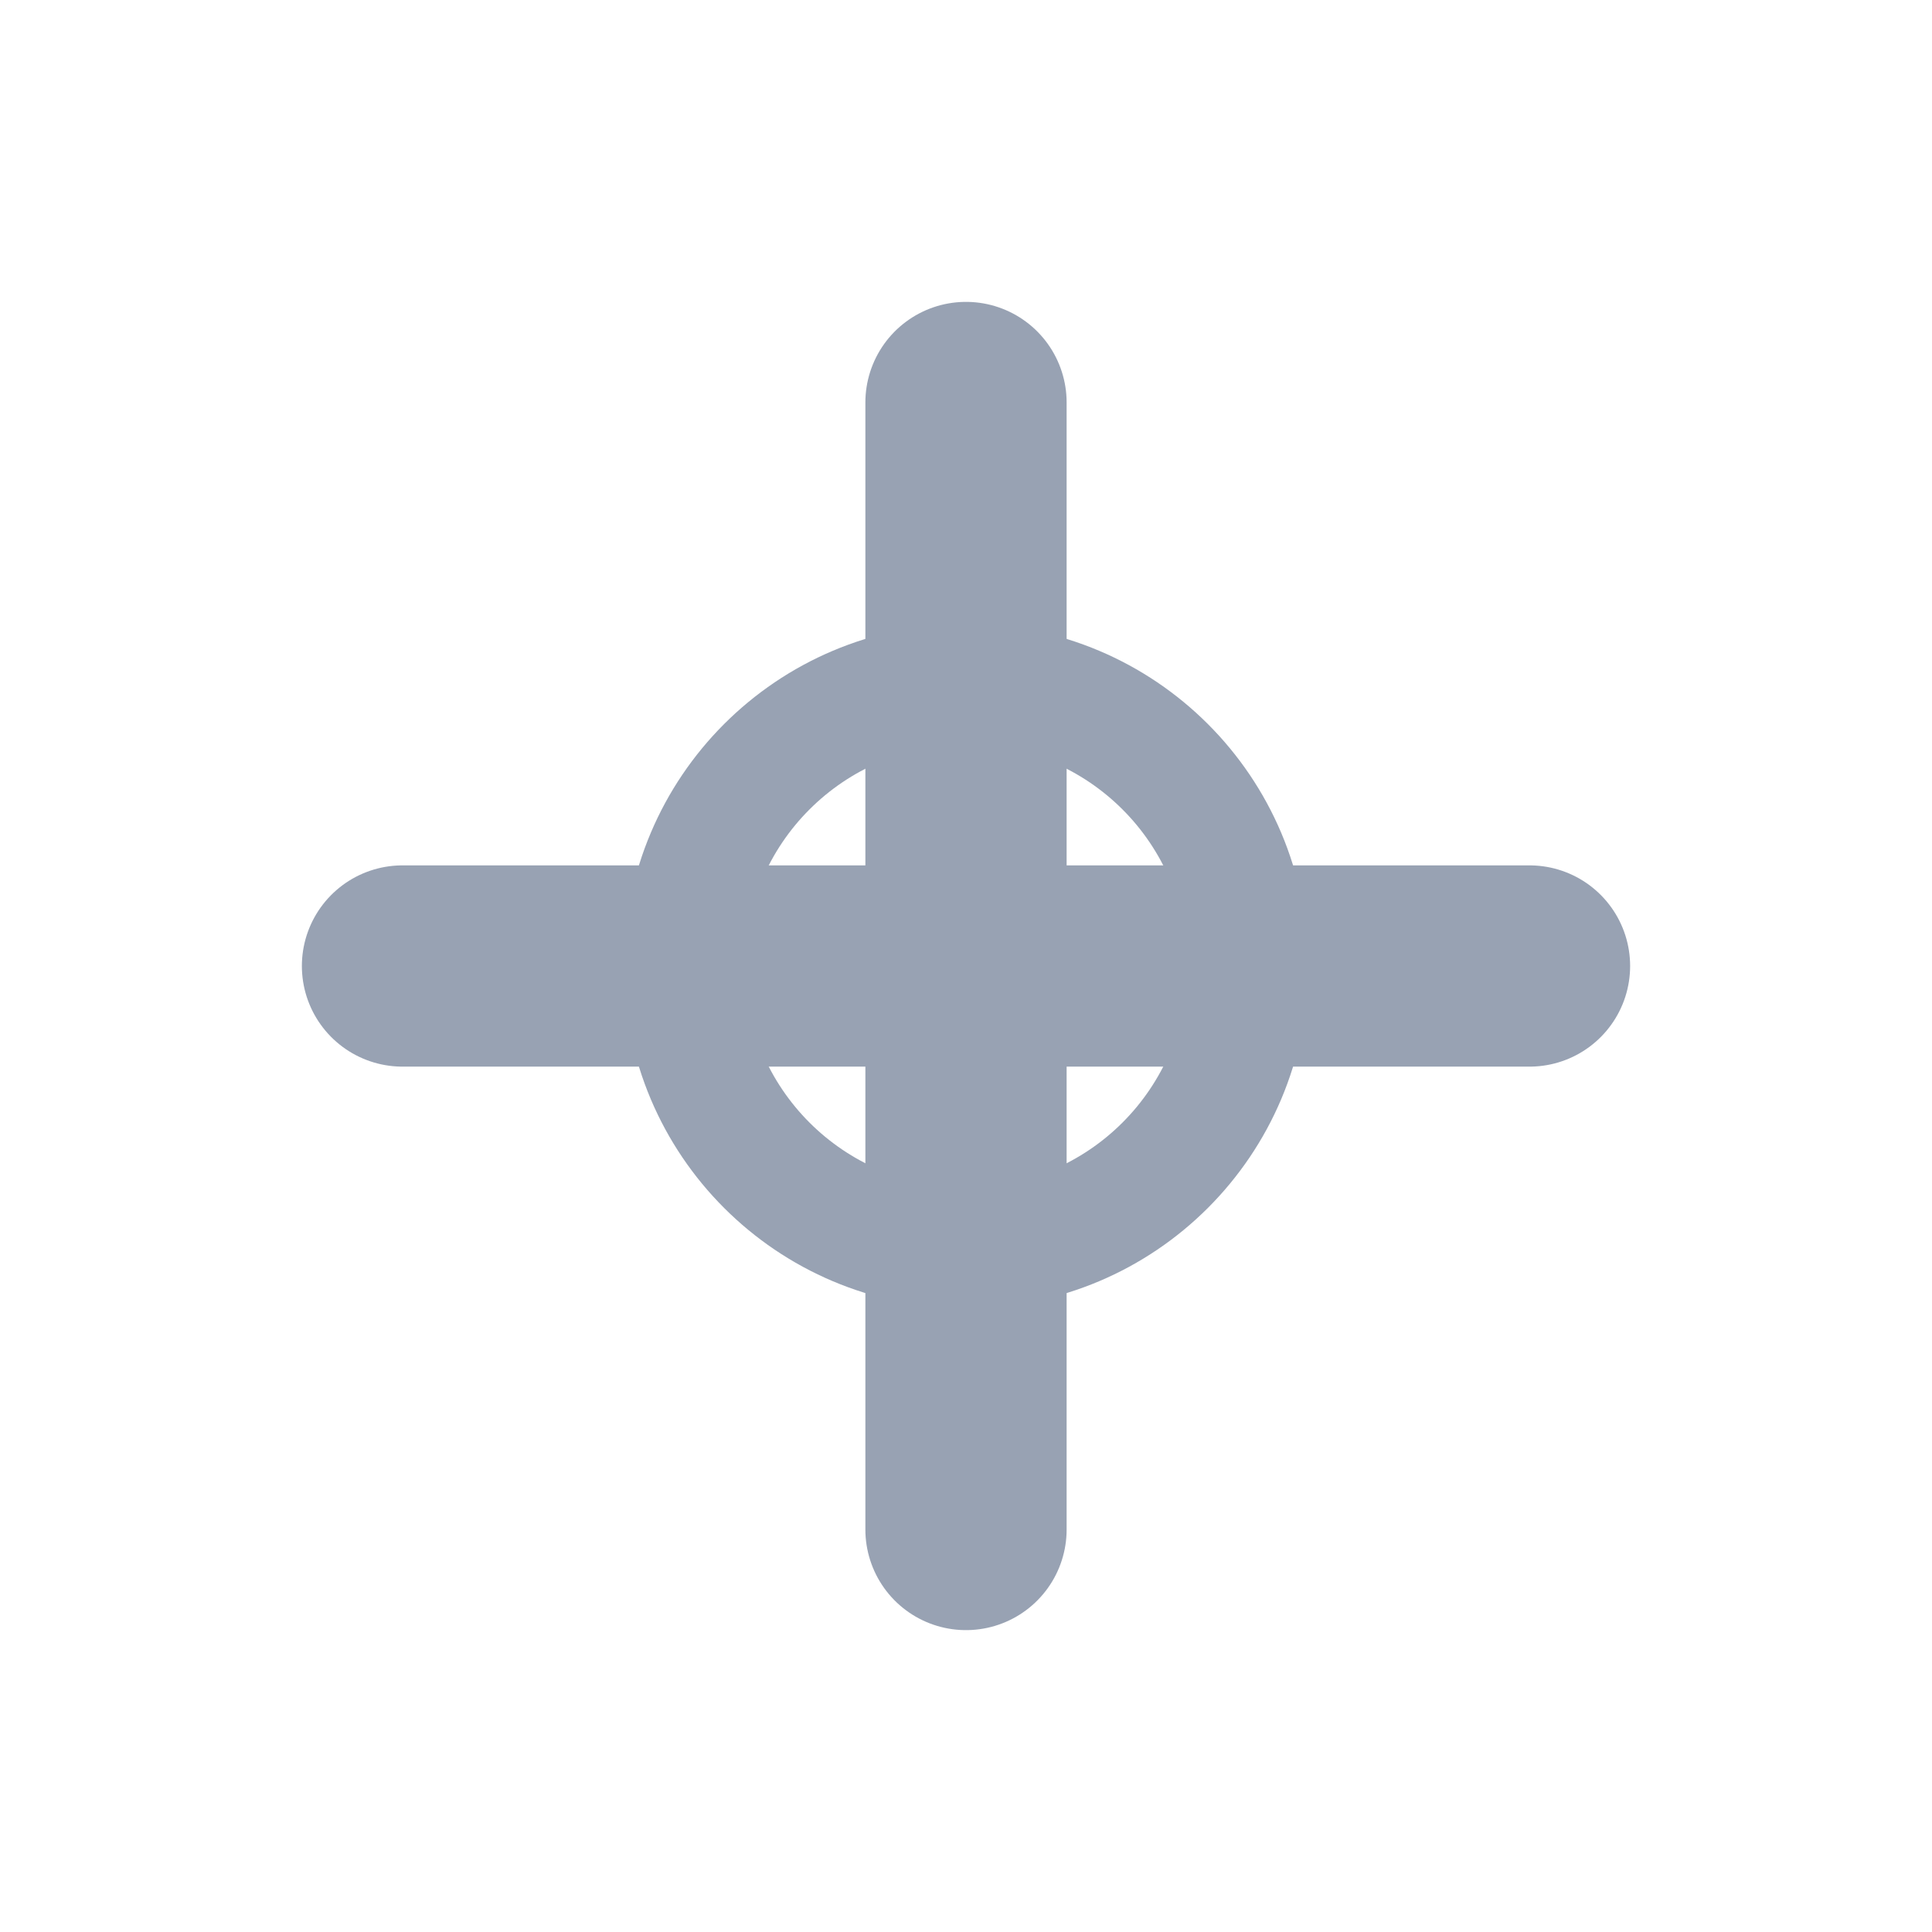
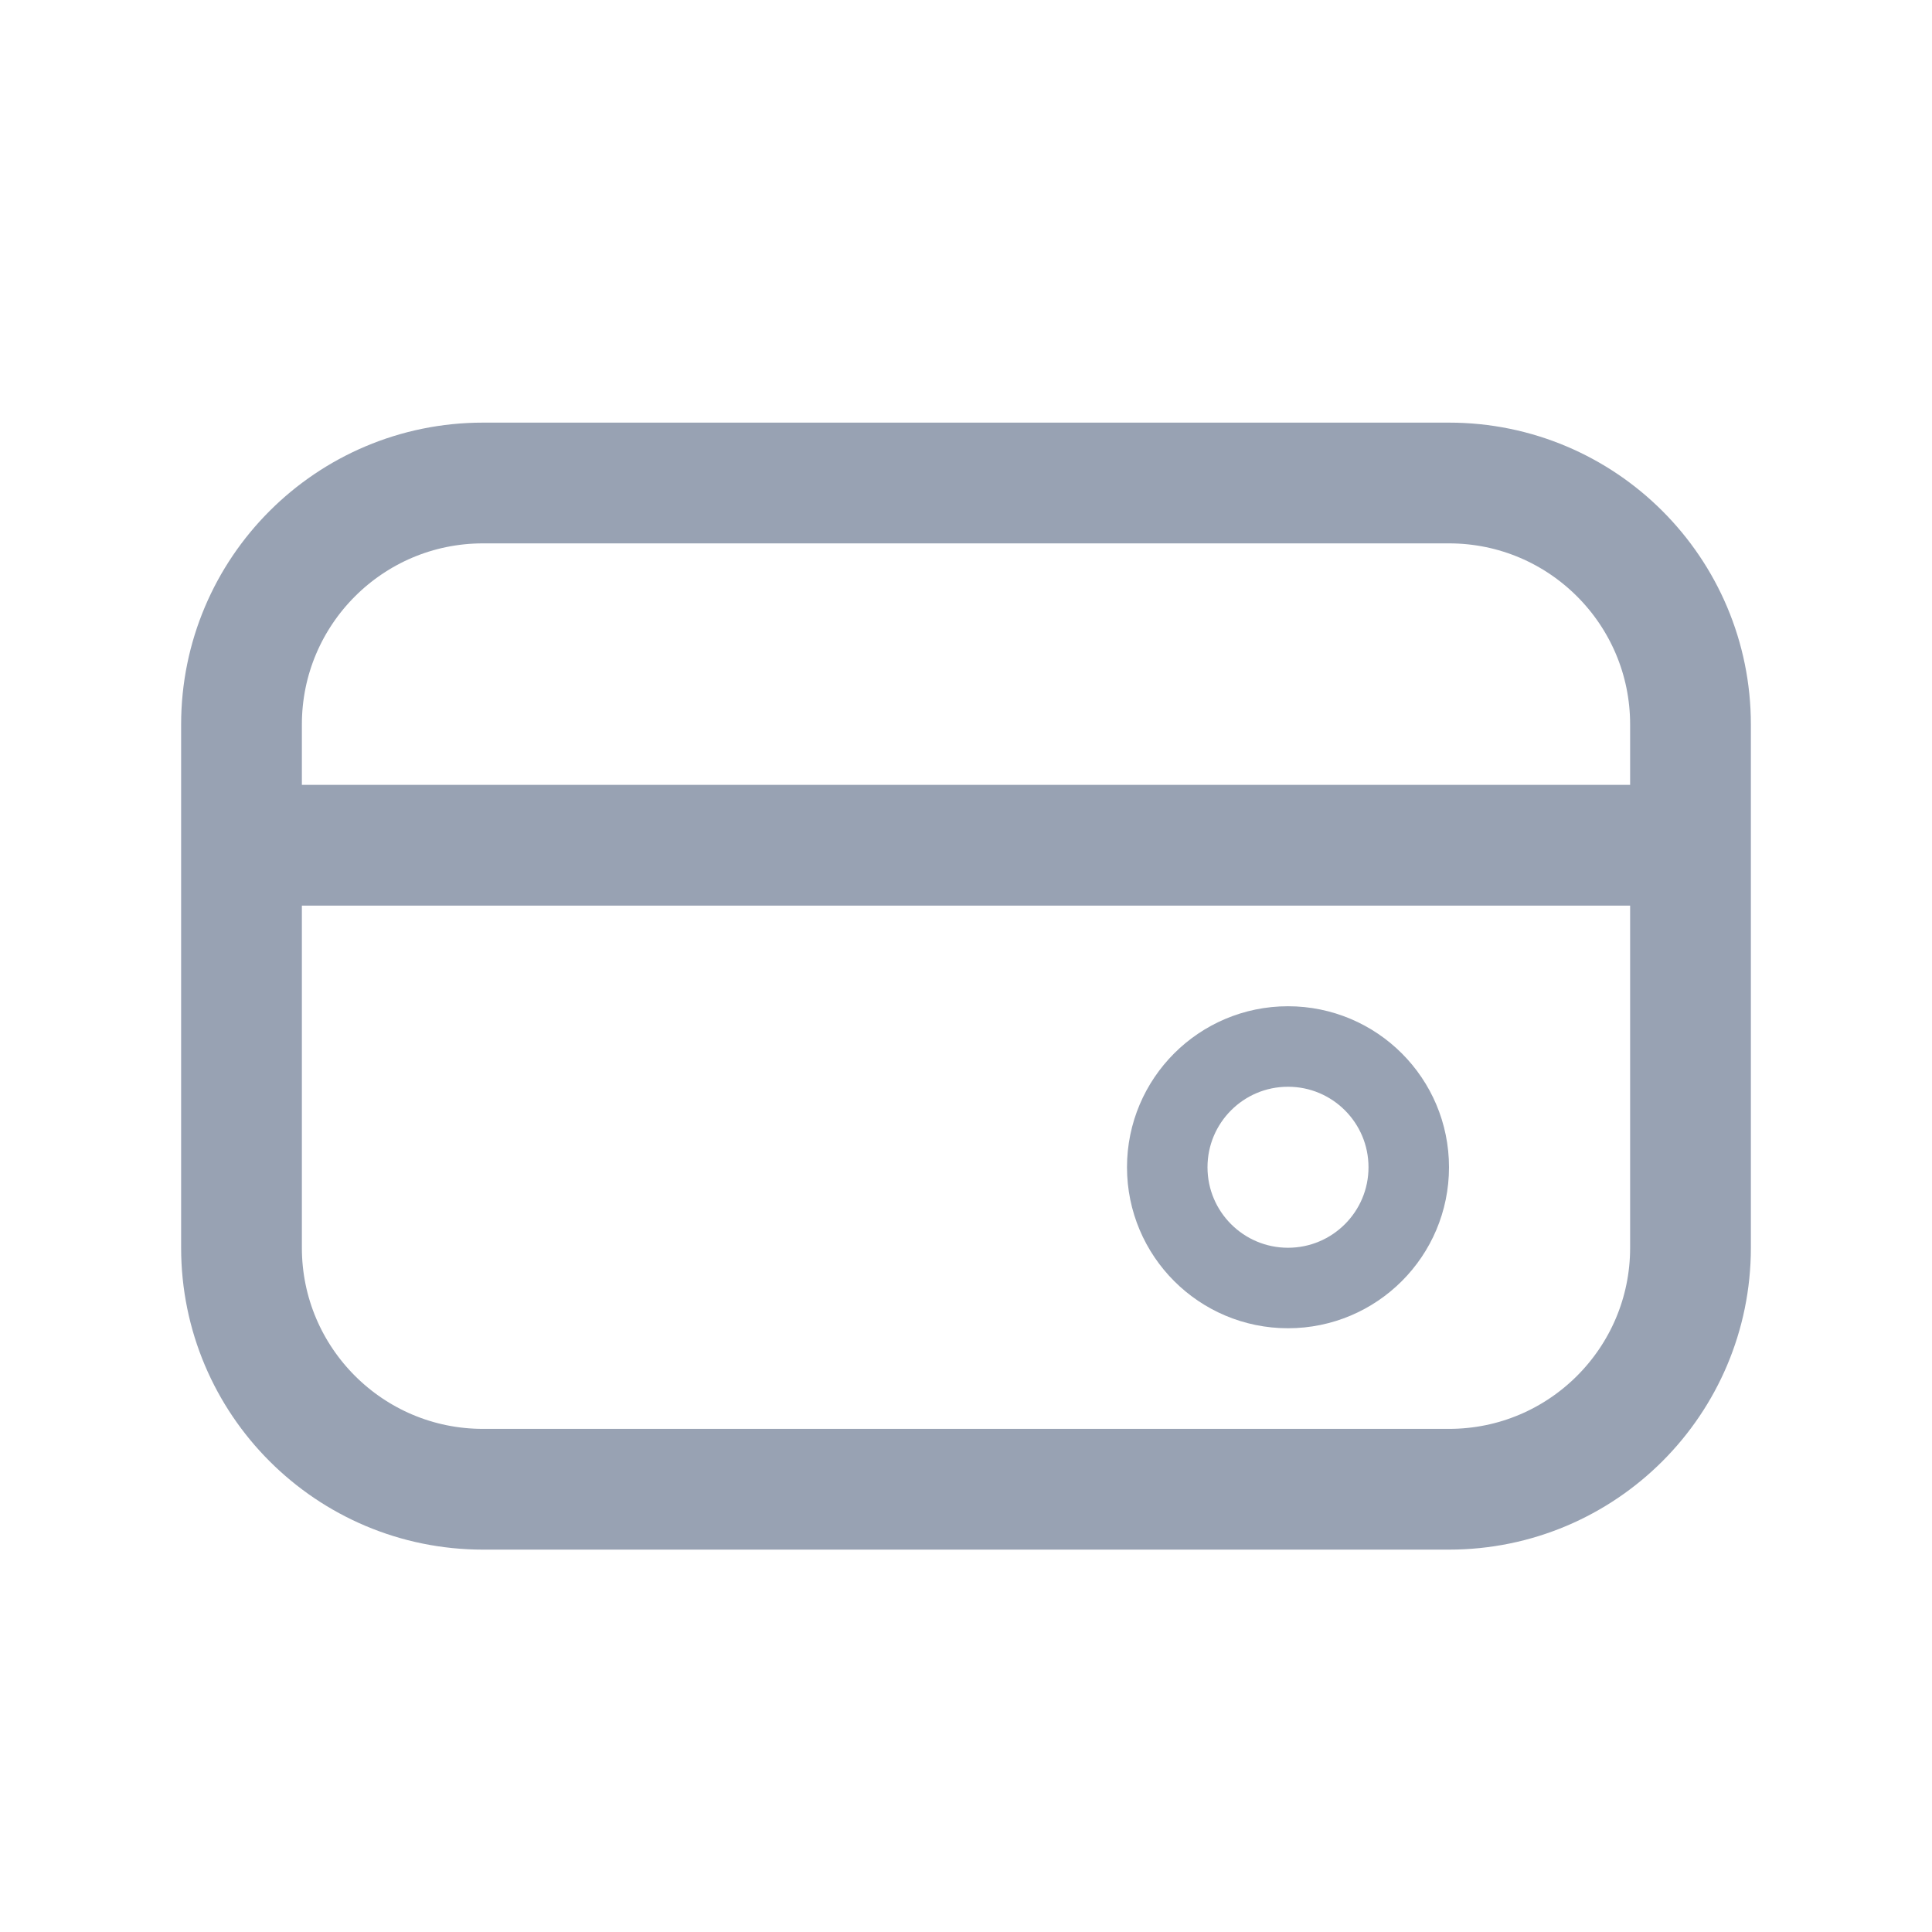
<svg xmlns="http://www.w3.org/2000/svg" viewBox="0 0 48 48">
-   <g fill="none" stroke="#98A2B3" stroke-width="5" stroke-linecap="round">
-     <path d="M10 24h28" />
-     <path d="M24 10v28" />
-     <circle cx="24" cy="24" r="7" stroke-width="3" />
+   <g fill="none" stroke="#98A2B3" stroke-linecap="round" stroke-linejoin="round">
+     <rect x="6" y="12" width="36" height="25" rx="6" stroke-width="3" />
+     <path d="M7 21h34" stroke-width="3" />
+     <circle cx="32" cy="29" r="3" stroke-width="2" />
  </g>
</svg>
